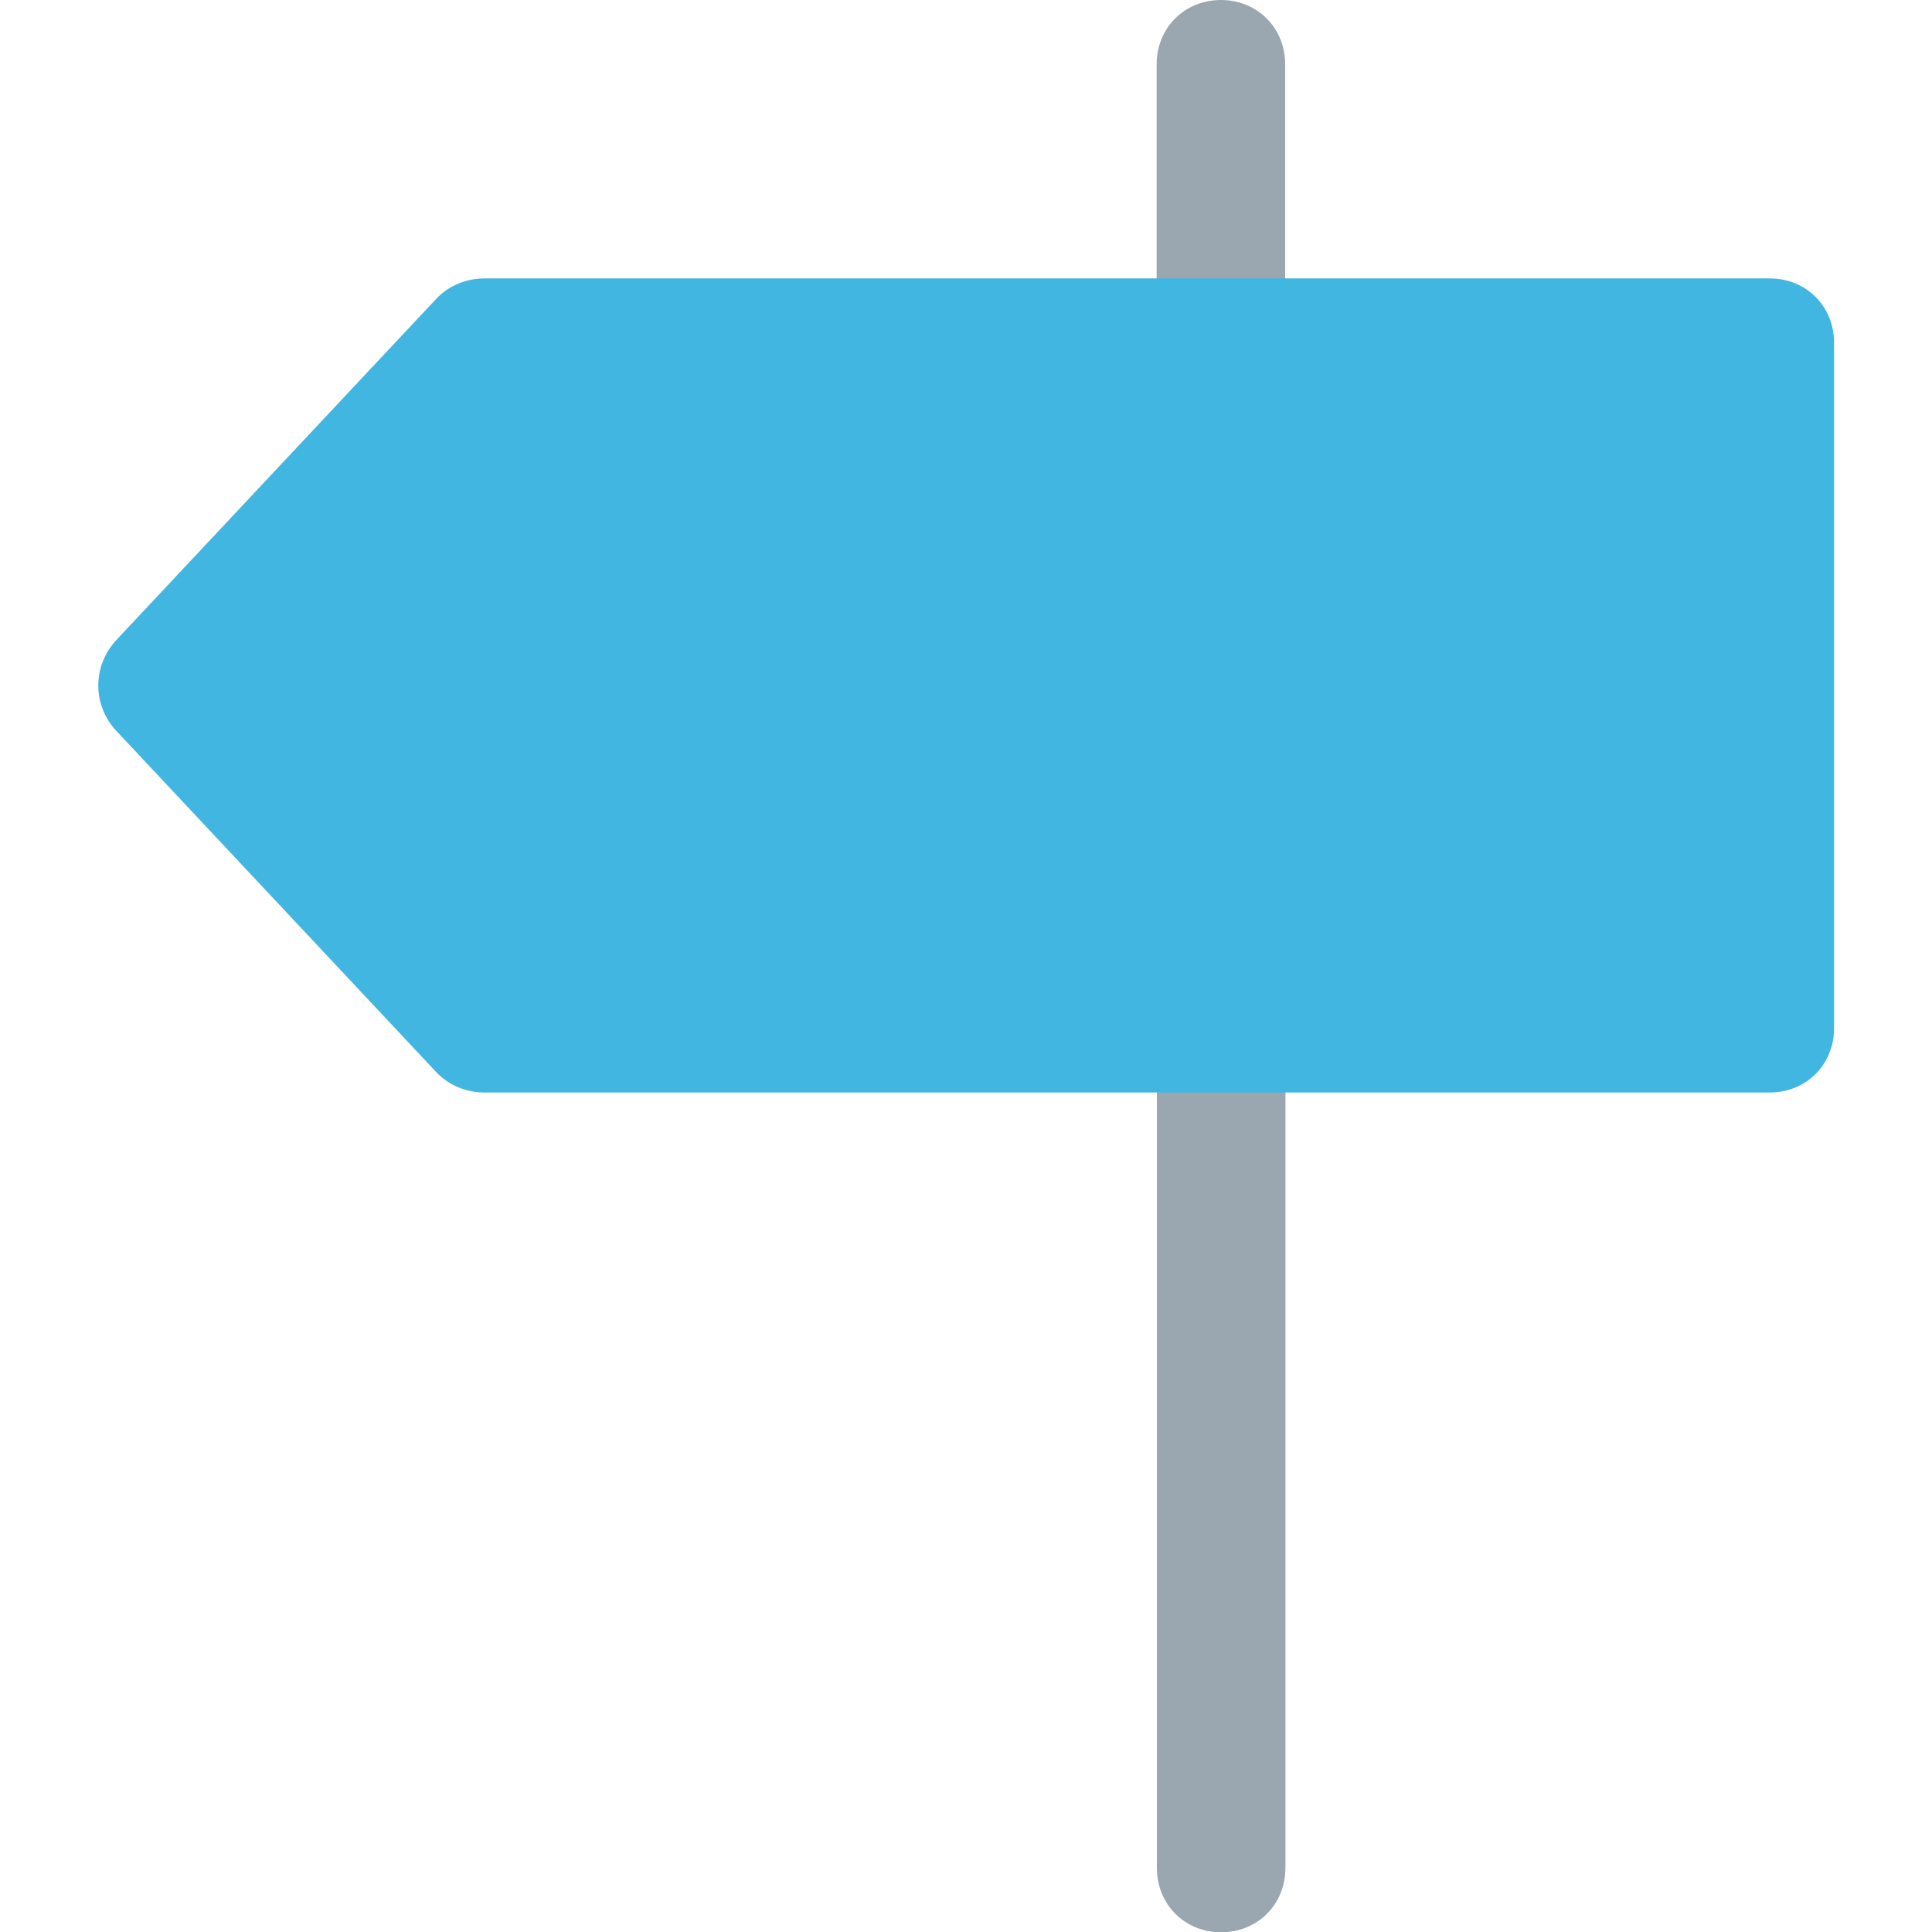
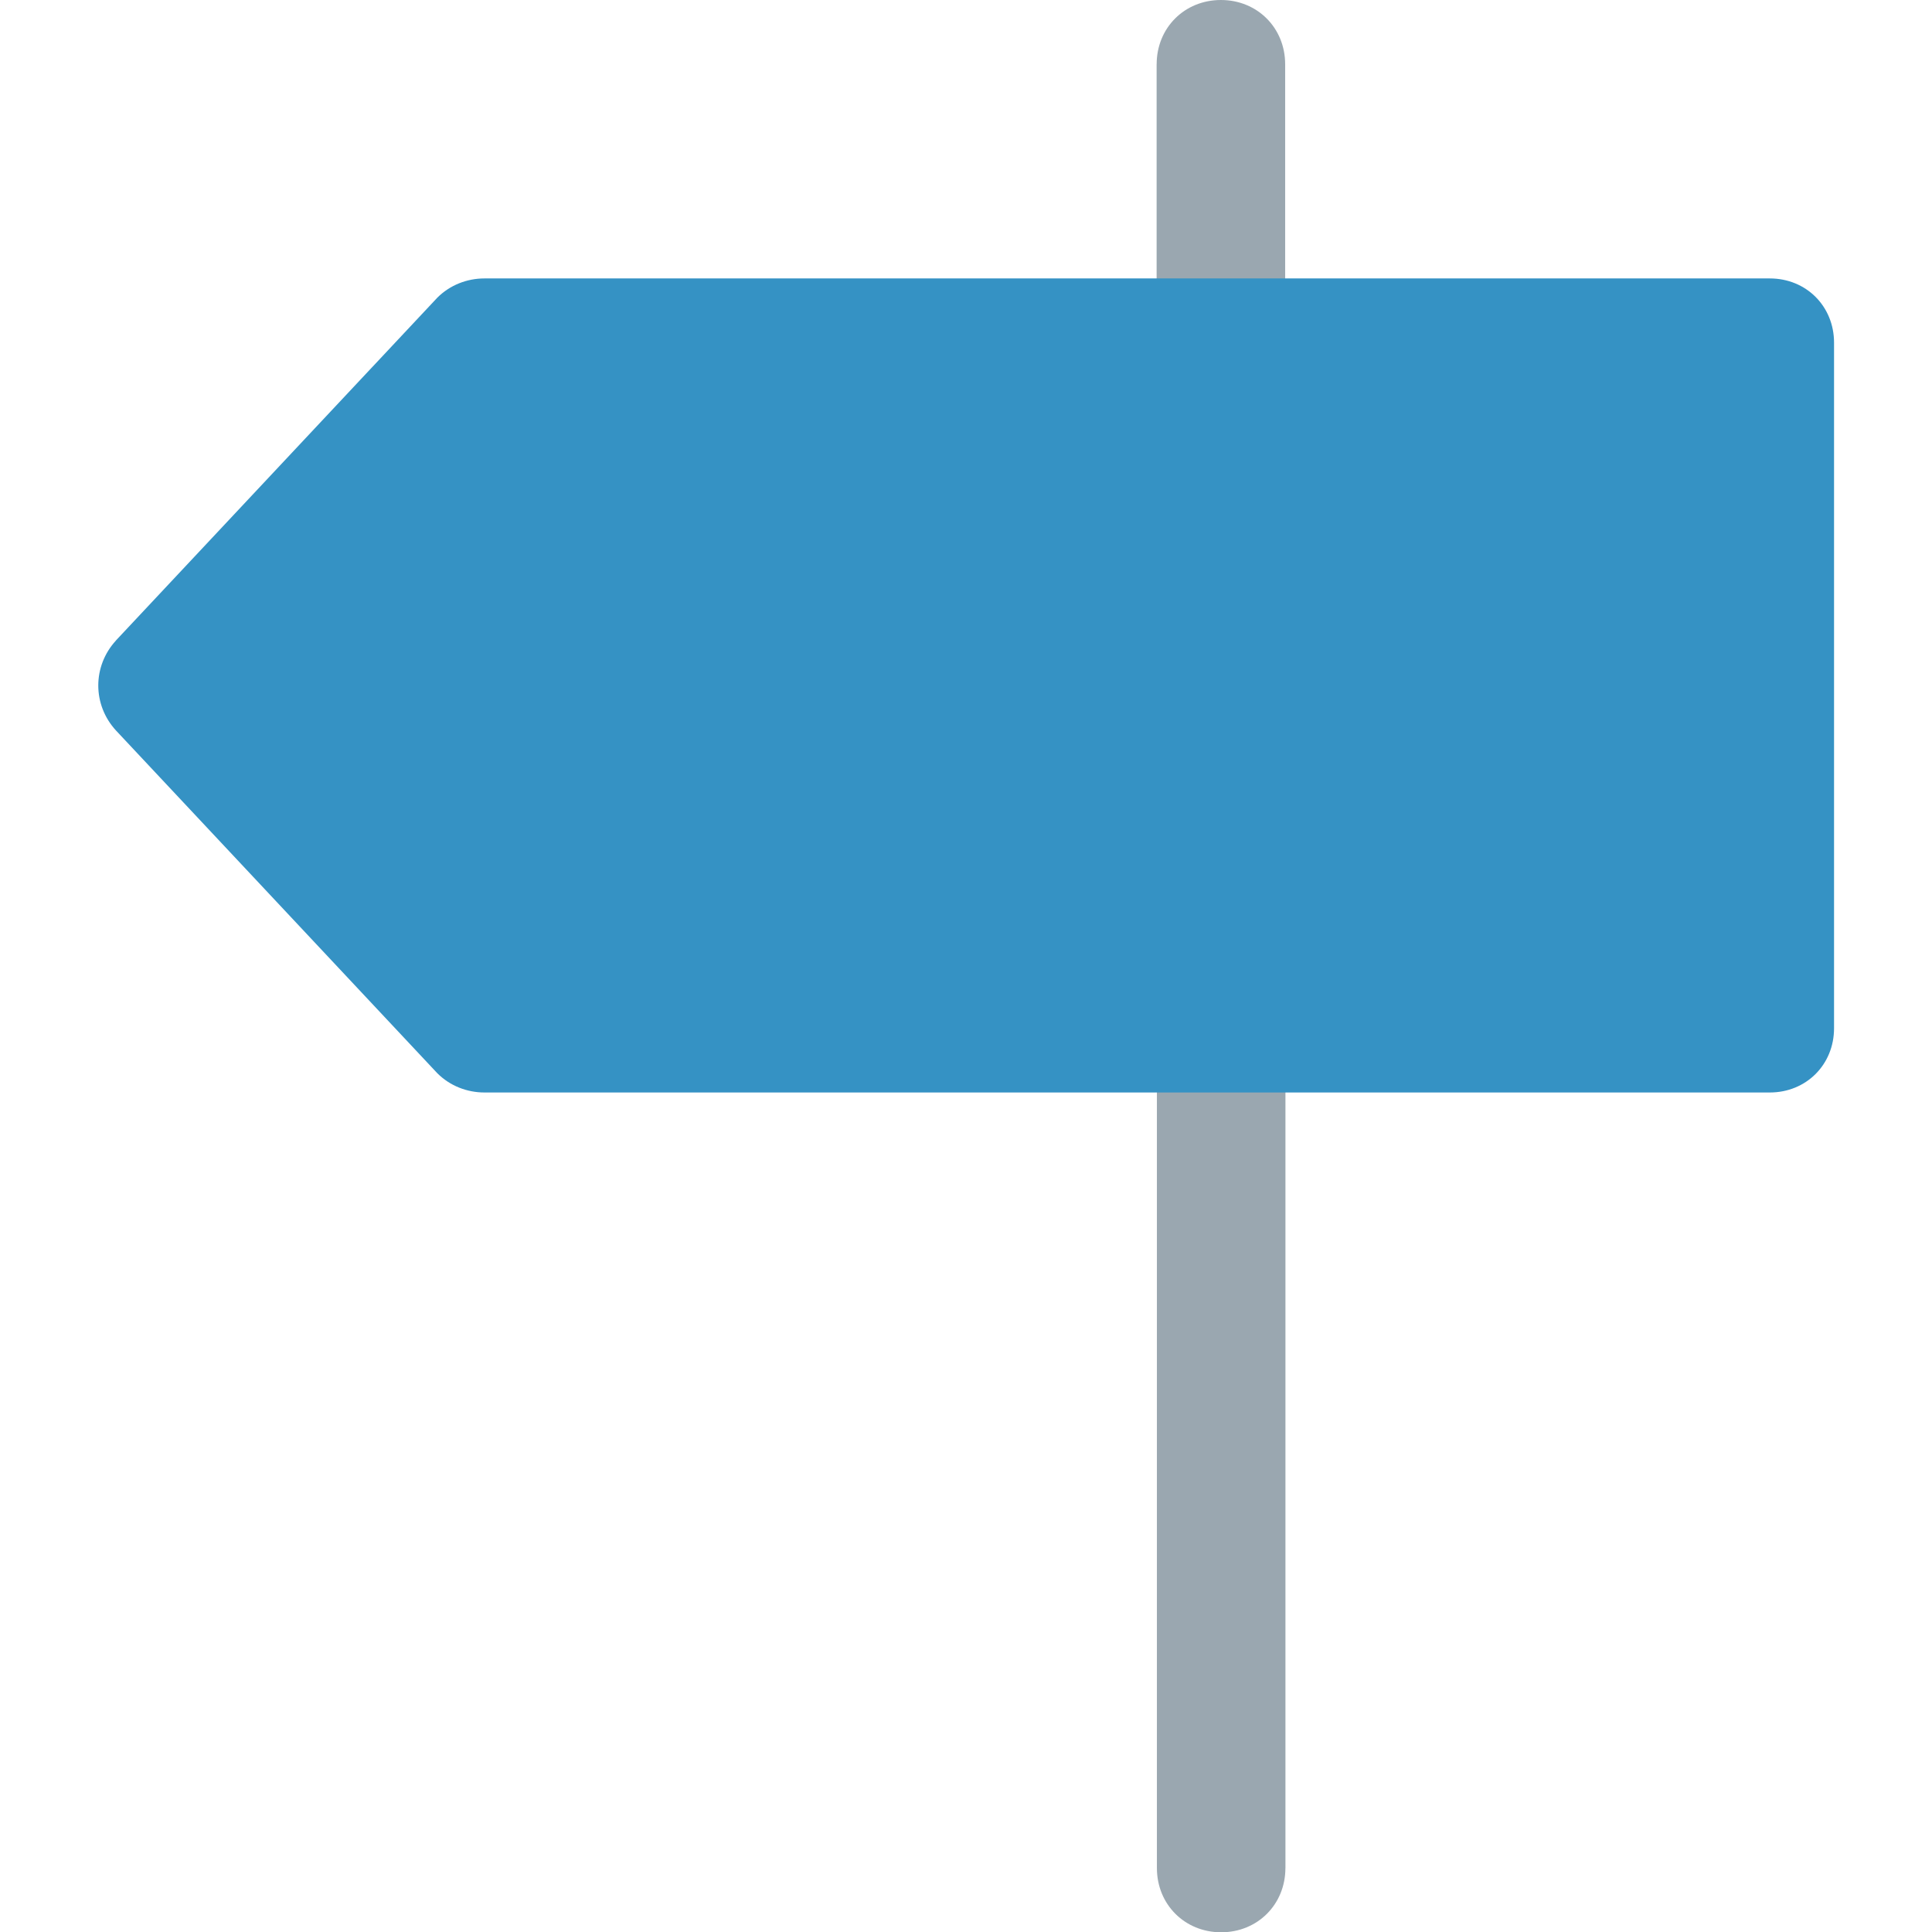
<svg xmlns="http://www.w3.org/2000/svg" width="12" height="12" version="1.1" viewBox="0 0 471.2 471.2">
  <g transform="matrix(-1 0 0 1 471.2 0)" fill="#9aa7b0">
    <path d="m157.7 455.6c0 8.882 6.792 15.67 15.67 15.67s15.67-6.792 15.67-15.67v-194.4h-31.35v194.4z" />
    <path d="m189.1 15.67c0-8.881-6.792-15.67-15.67-15.67s-15.67 6.792-15.67 15.67v57.47h31.35v-57.47z" />
  </g>
-   <path d="m28.28 156.2 78.37-83.59c3.135-3.135 7.314-4.702 11.49-4.702h313.5c8.882 0 15.67 6.792 15.67 15.67v167.2c0 8.882-6.792 15.67-15.67 15.67h-313.5c-4.18 0-8.359-1.567-11.49-4.702l-78.37-83.59c-5.747-6.268-5.747-15.67 0-21.94z" fill="#40b6e0" />
+   <path d="m28.28 156.2 78.37-83.59c3.135-3.135 7.314-4.702 11.49-4.702h313.5c8.882 0 15.67 6.792 15.67 15.67v167.2c0 8.882-6.792 15.67-15.67 15.67h-313.5c-4.18 0-8.359-1.567-11.49-4.702l-78.37-83.59c-5.747-6.268-5.747-15.67 0-21.94z" fill="#3592C4" />
</svg>
